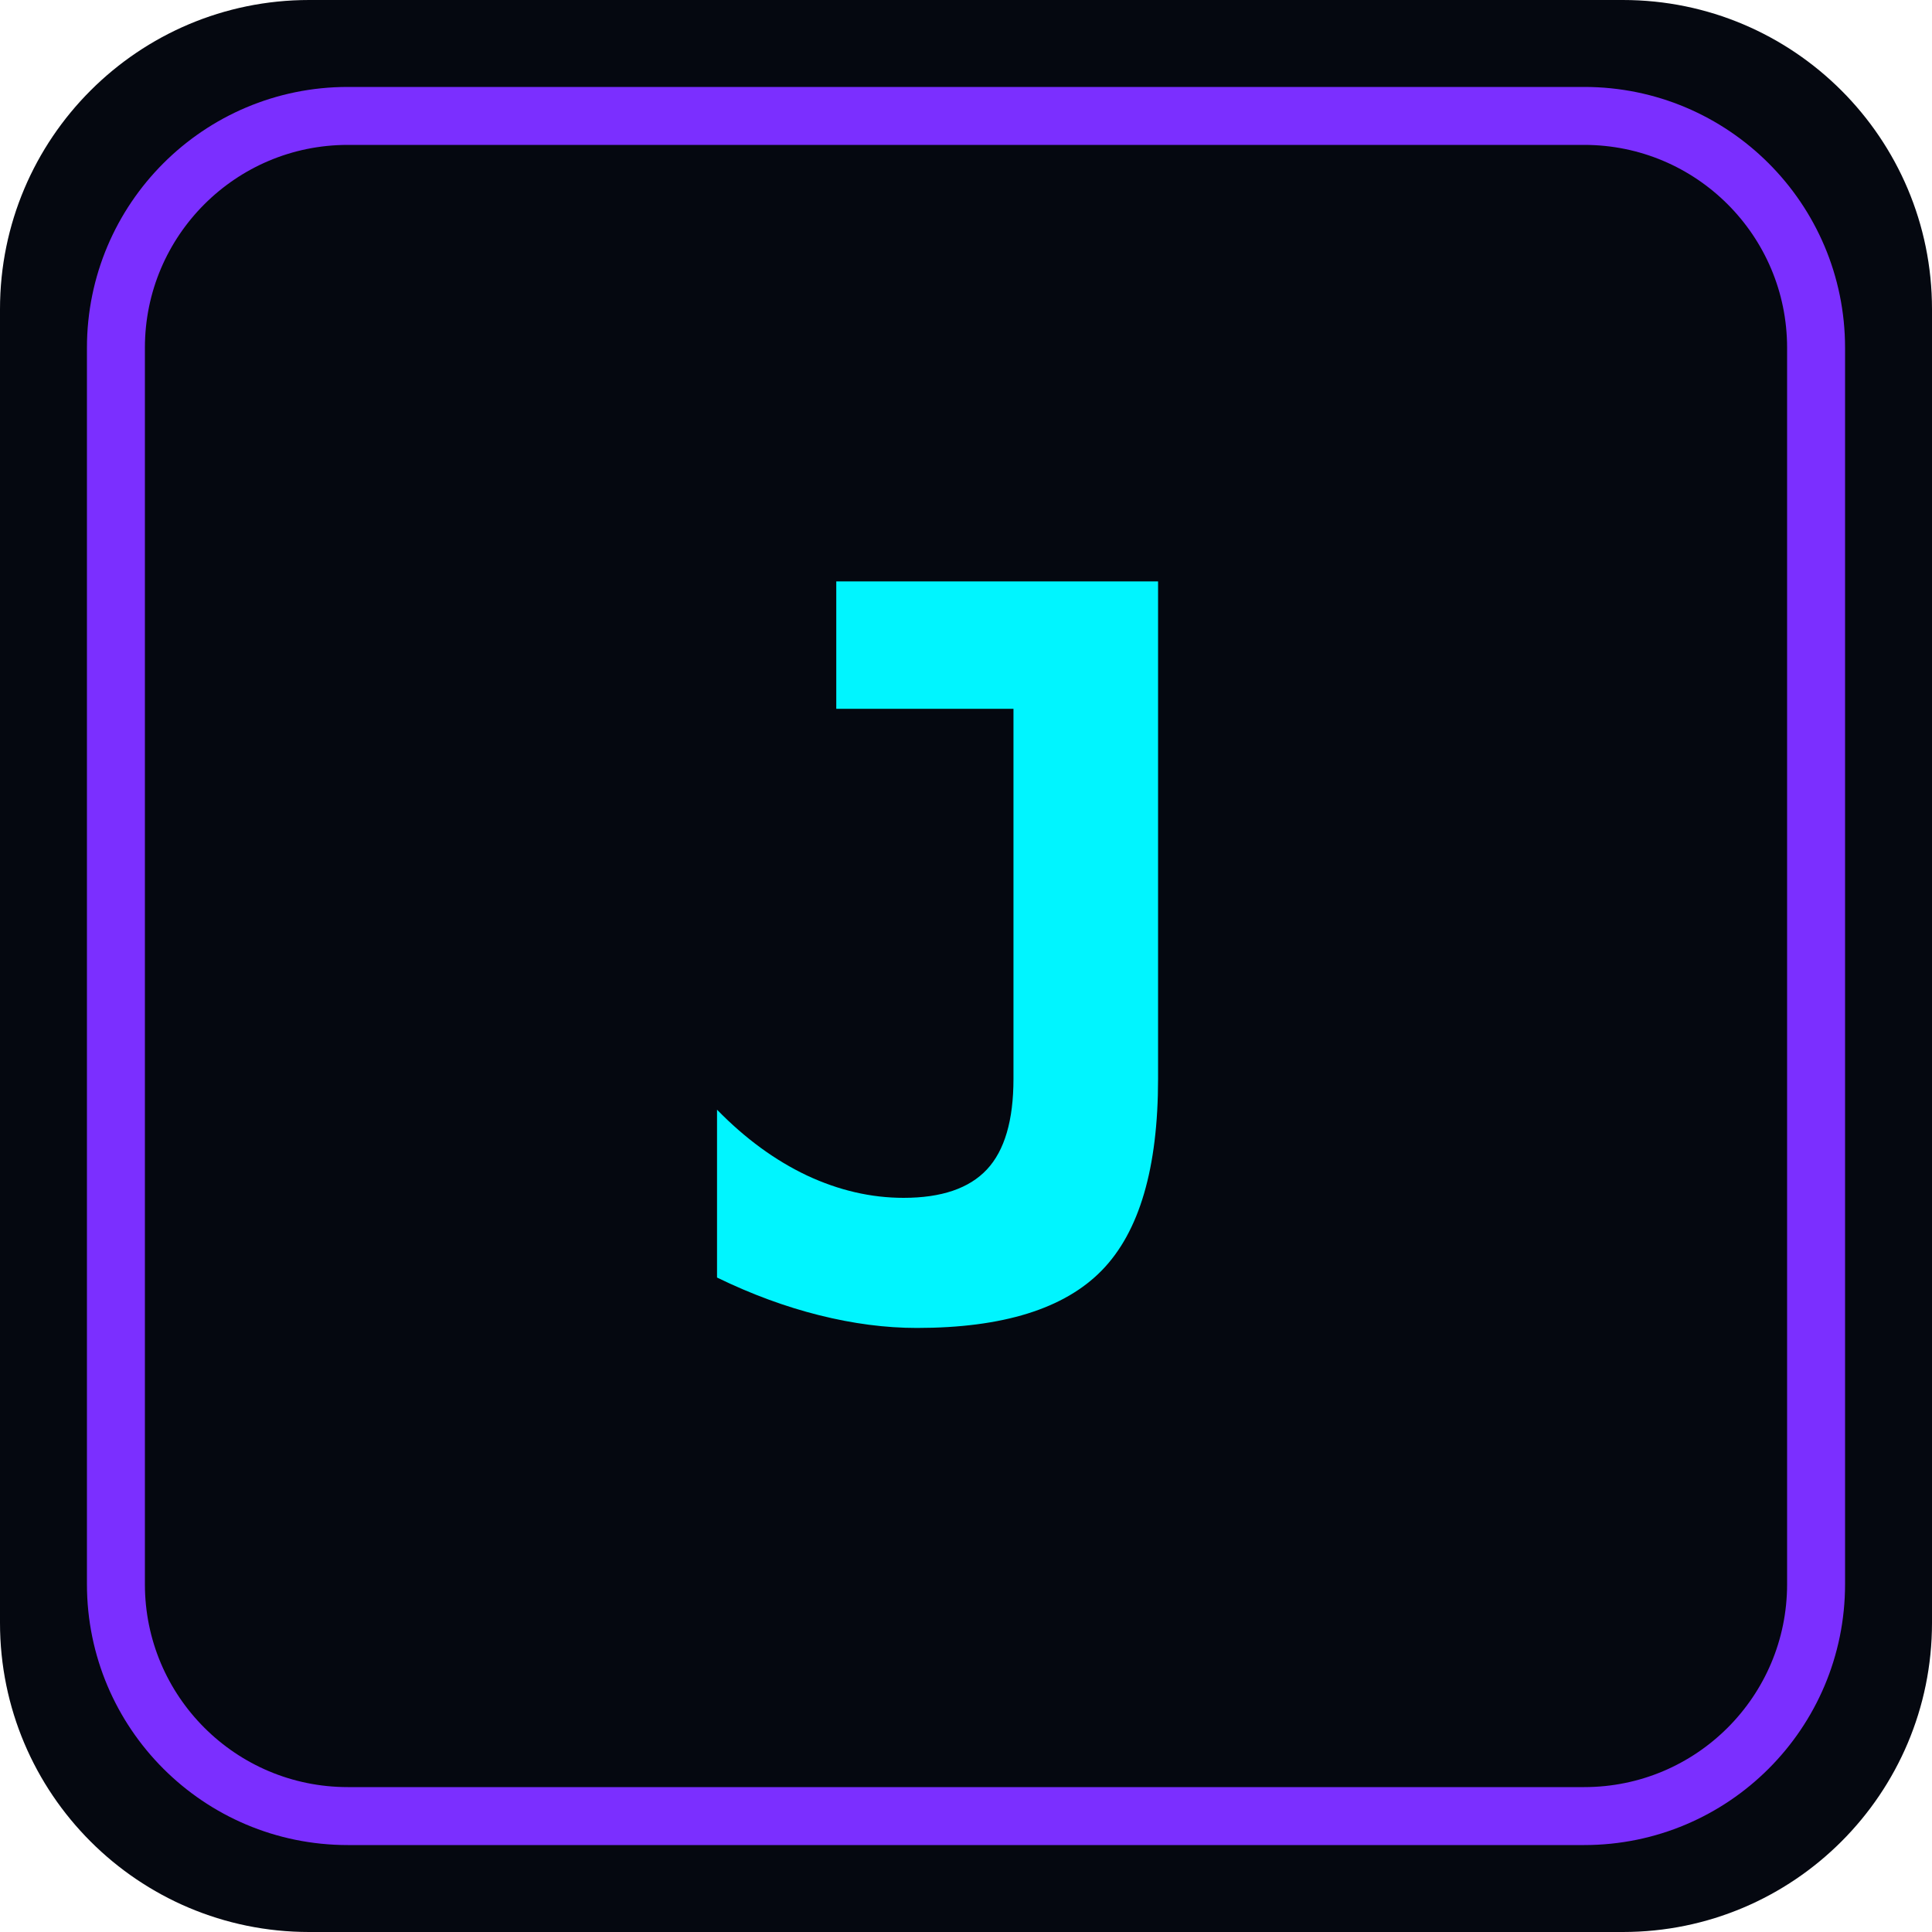
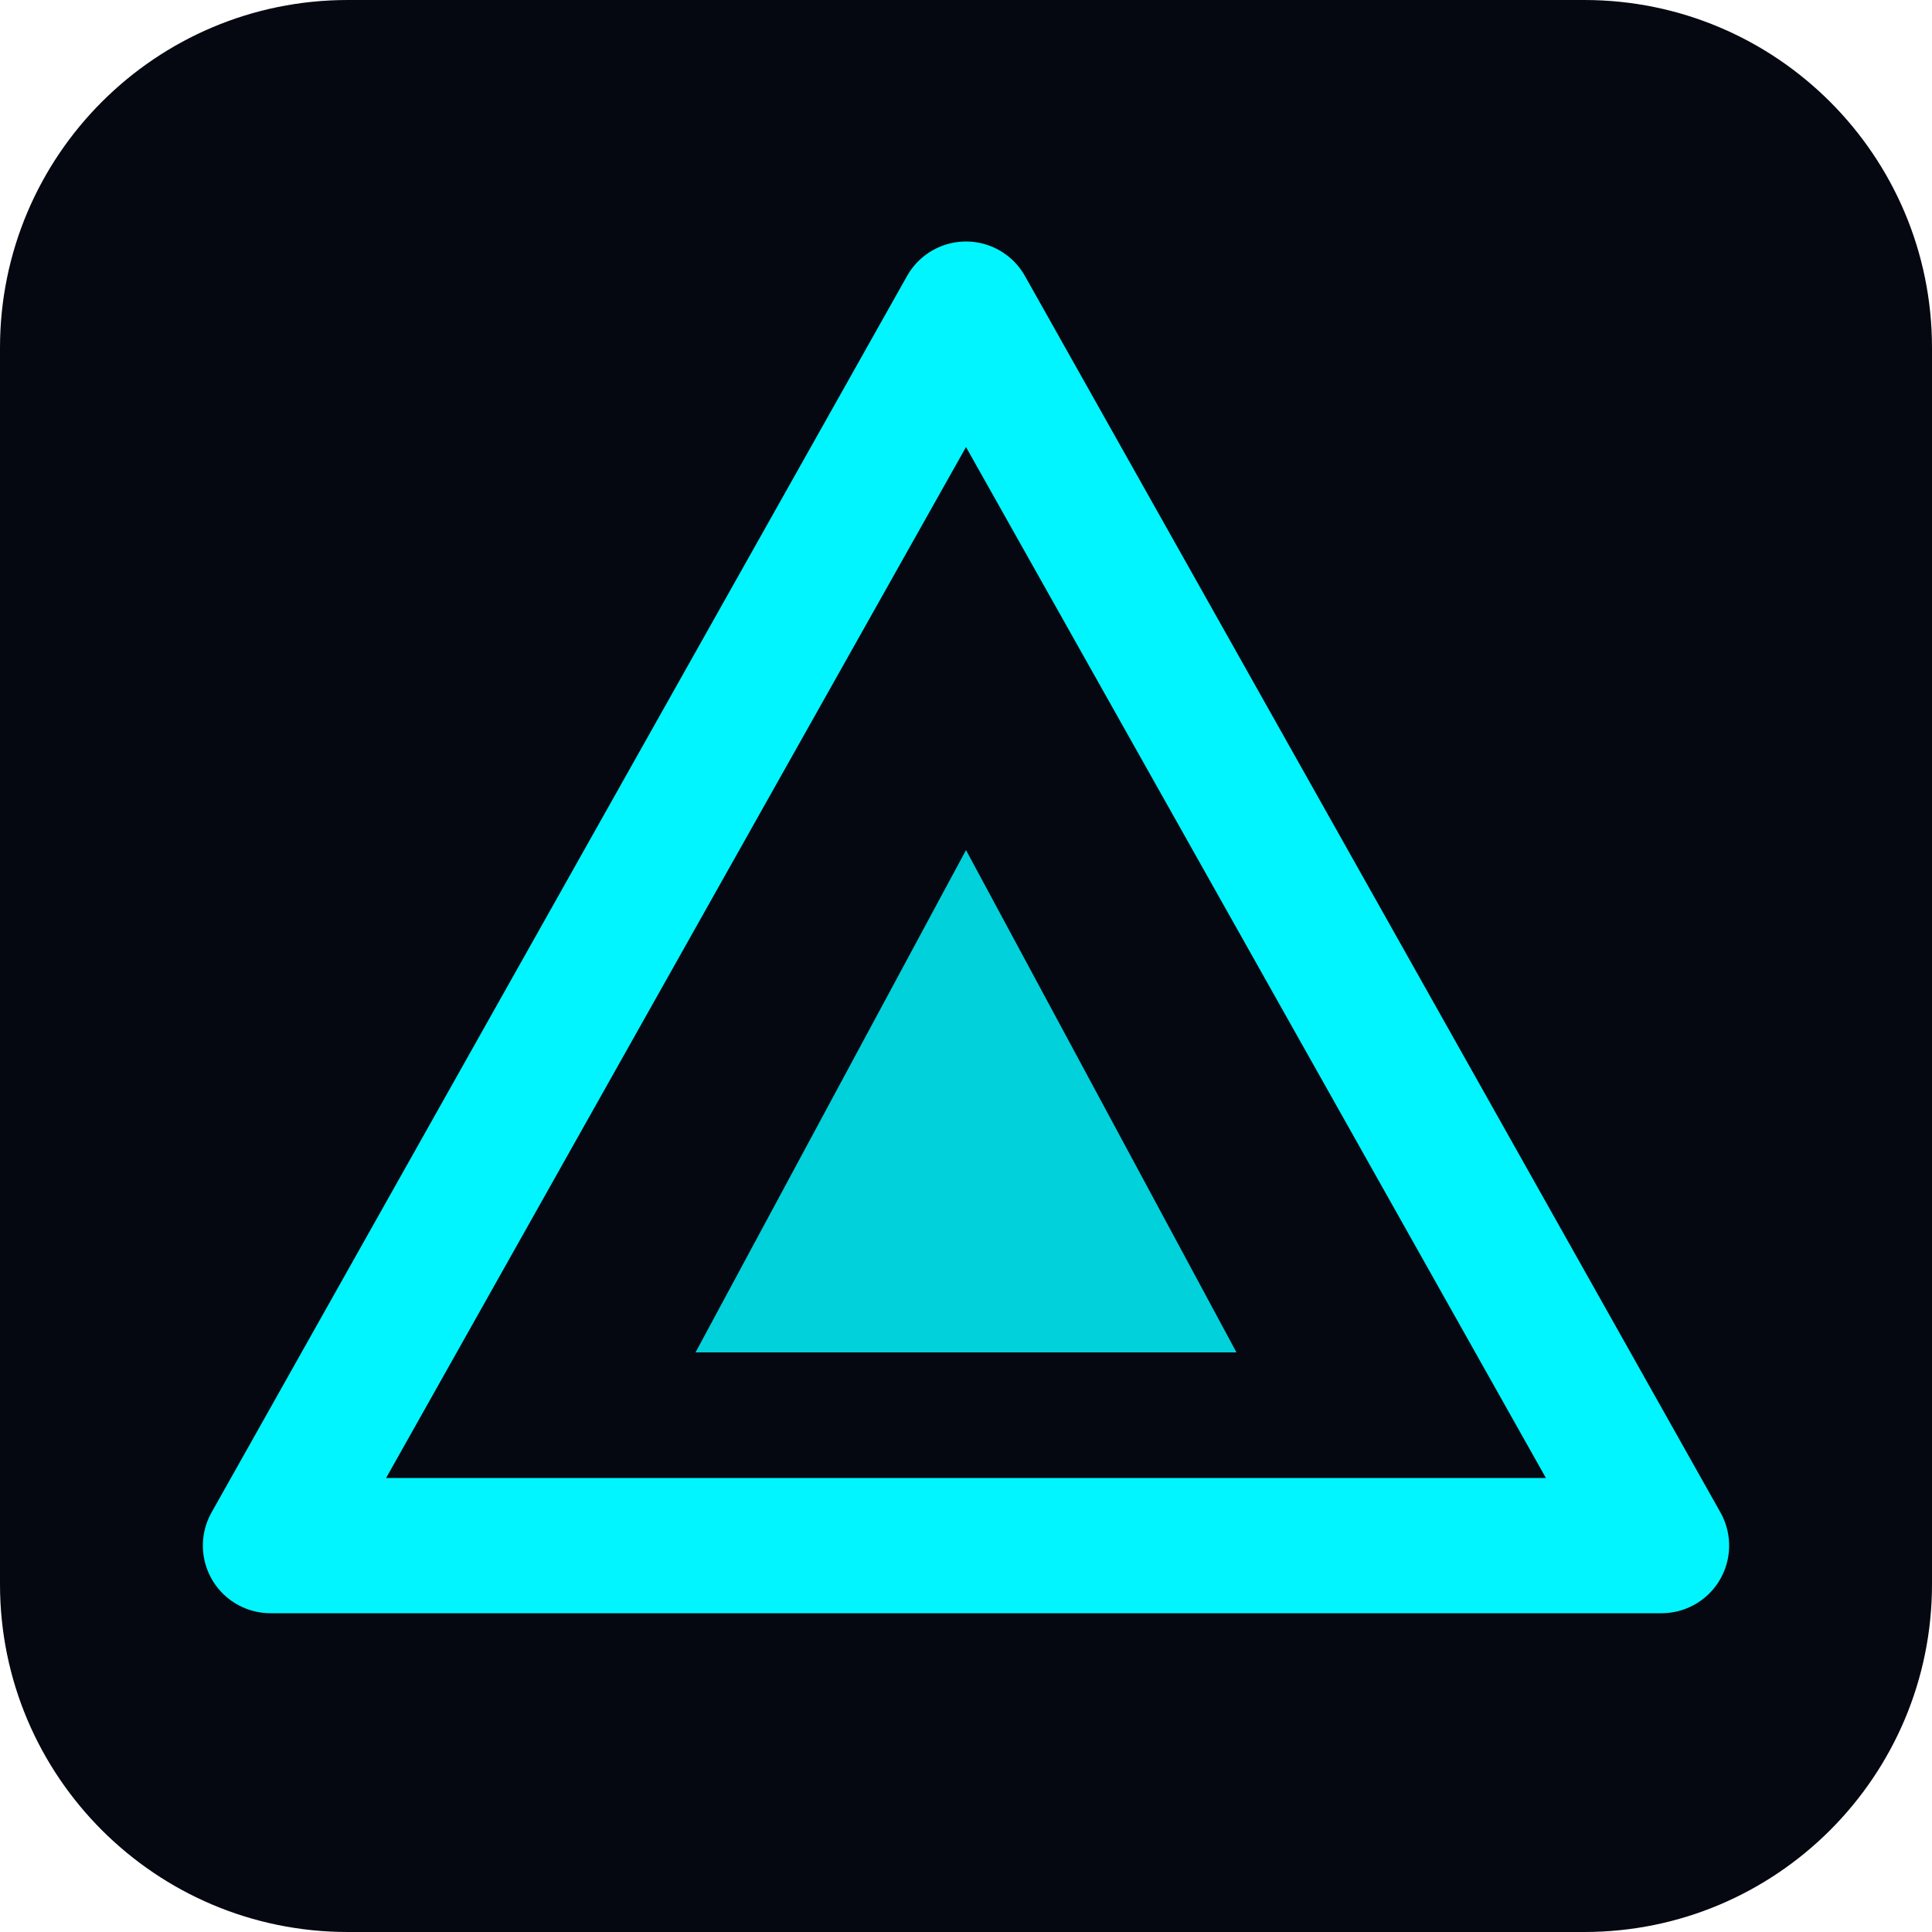
<svg xmlns="http://www.w3.org/2000/svg" viewBox="0 0 100 100">
-   <rect width="100" height="100" rx="16" fill="#050810" />
-   <text x="50" y="68" text-anchor="middle" font-family="monospace" font-size="52" font-weight="900" fill="#00F5FF">J</text>
-   <rect x="6" y="6" width="88" height="88" rx="12" fill="none" stroke="#7B2FFF" stroke-width="3" />
+   <rect width="100" height="100" rx="18" fill="#050810" />
+   <path d="M50 16 L86 80 H14 Z" fill="none" stroke="#00F5FF" stroke-width="7" stroke-linejoin="round" />
+   <path d="M50 44 L64 70 H36 Z" fill="#00F5FF" opacity="0.85" />
</svg>
